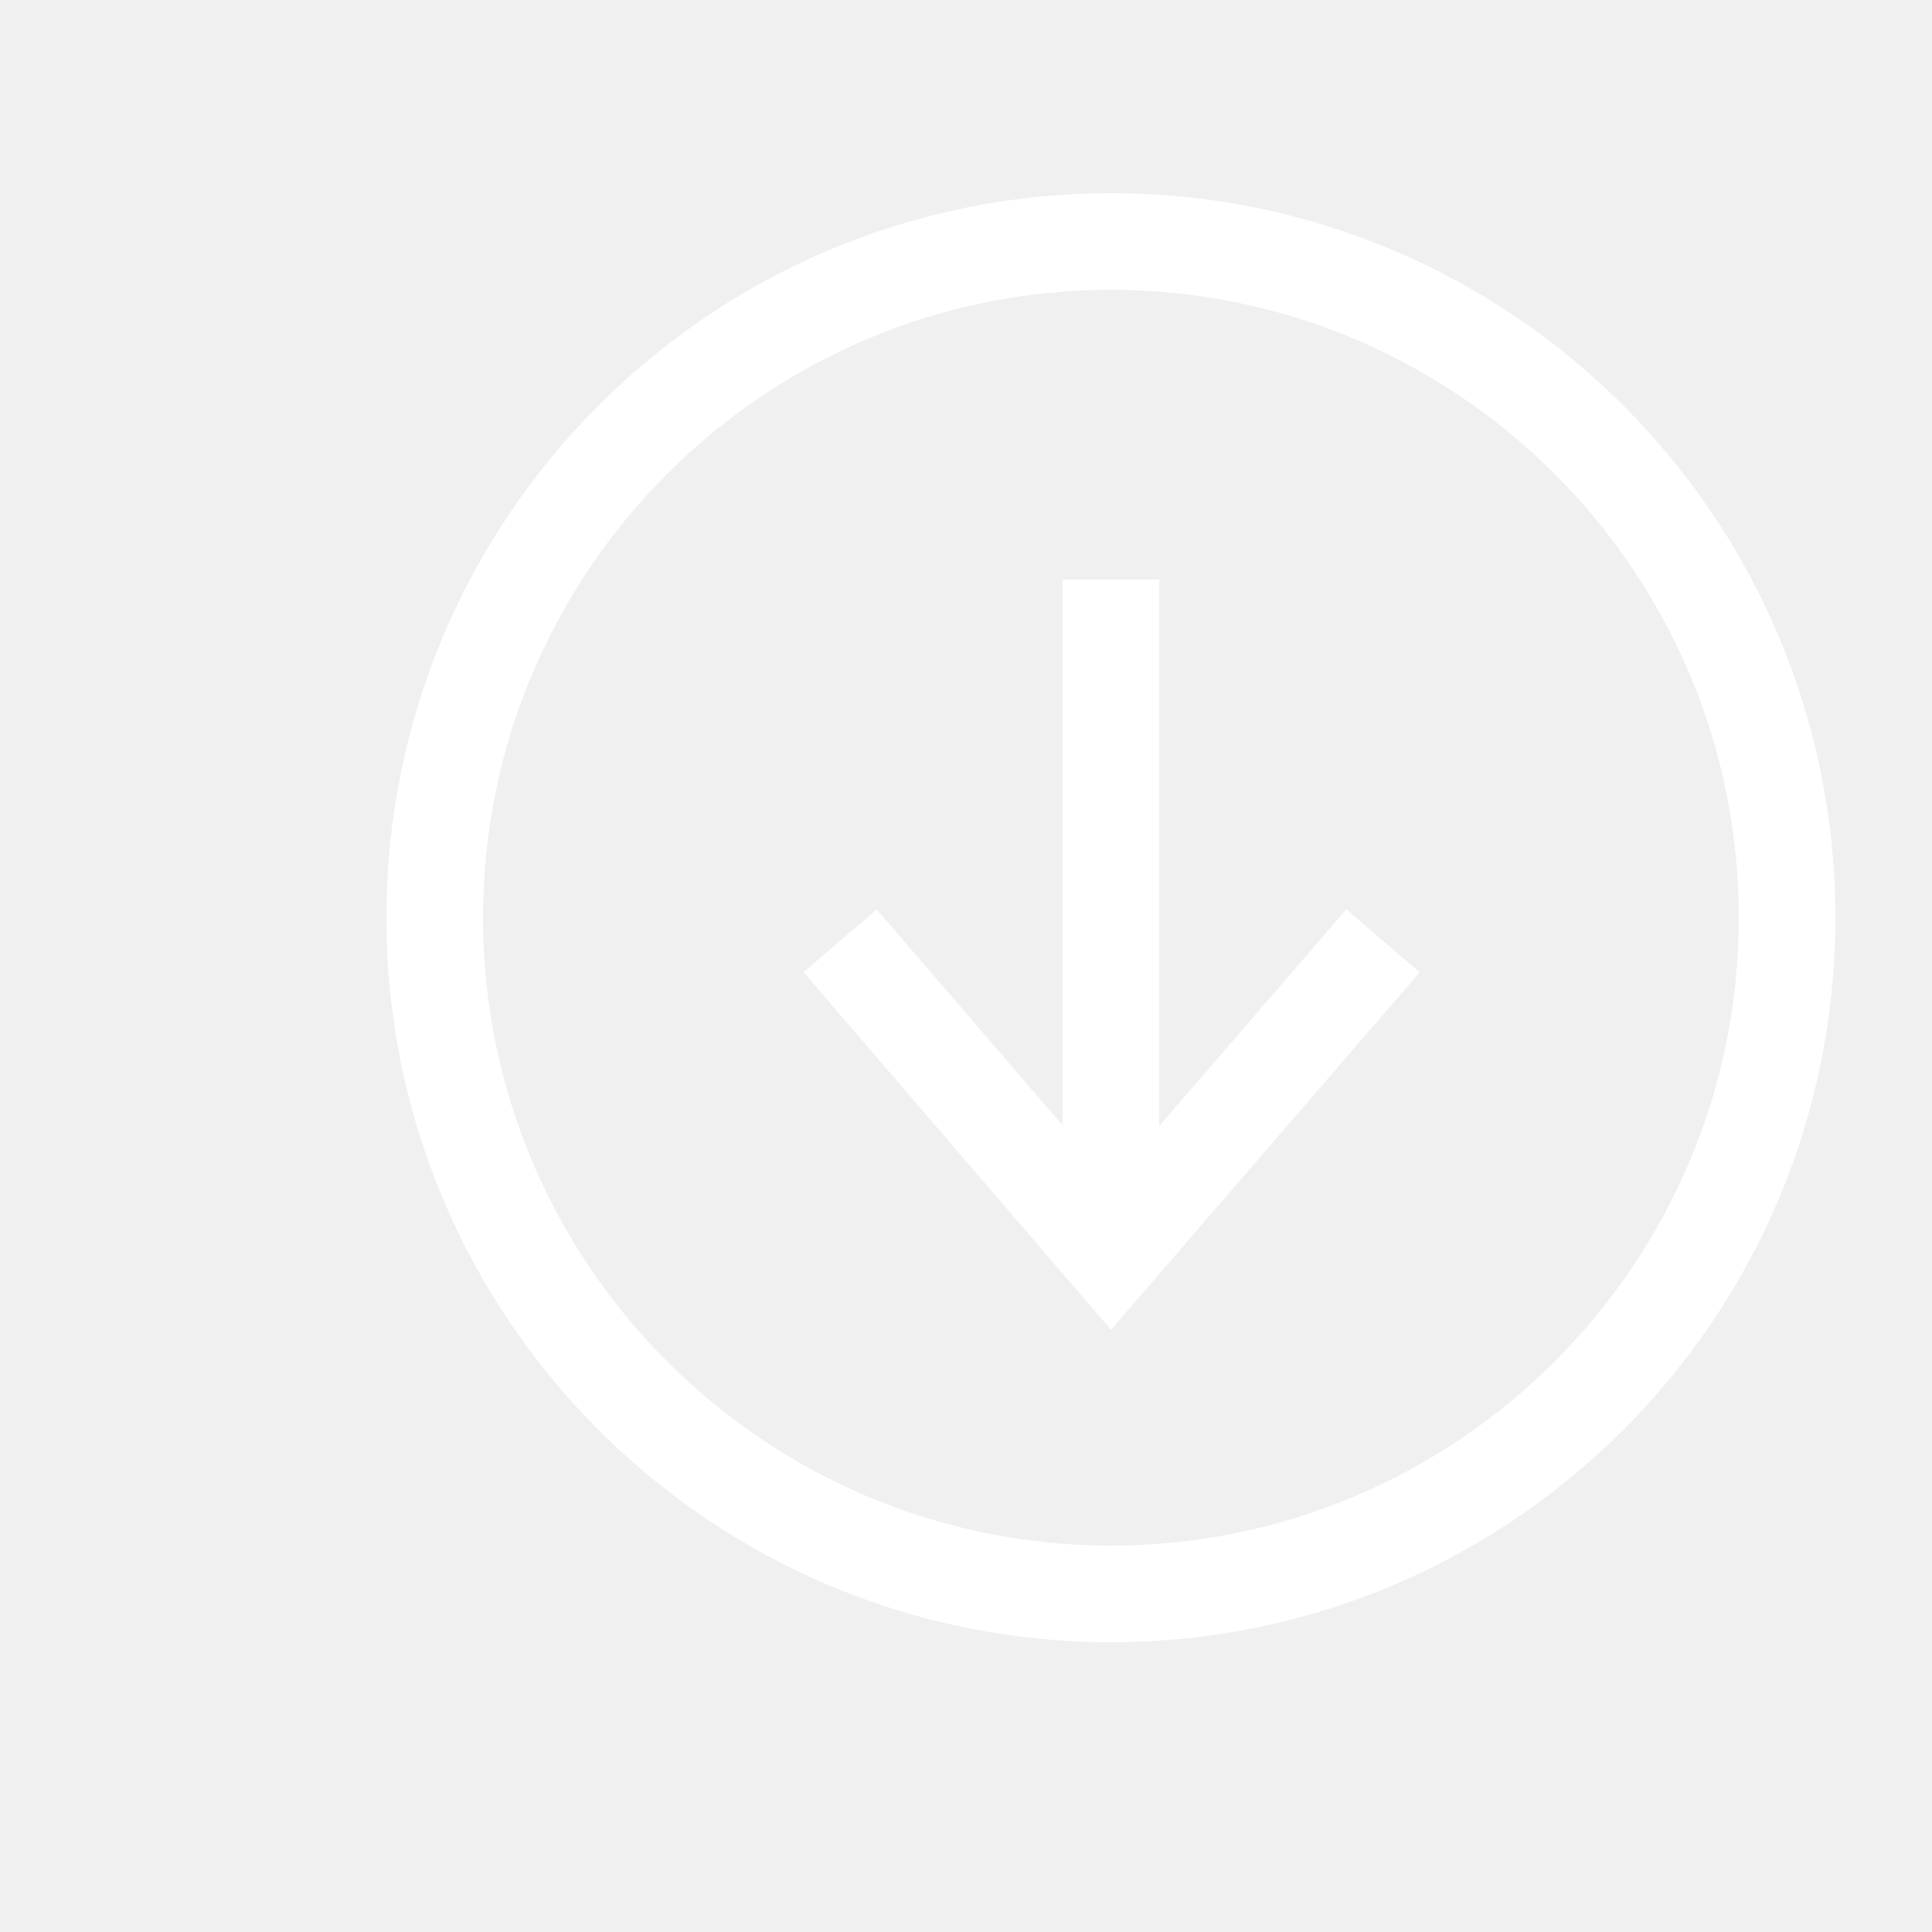
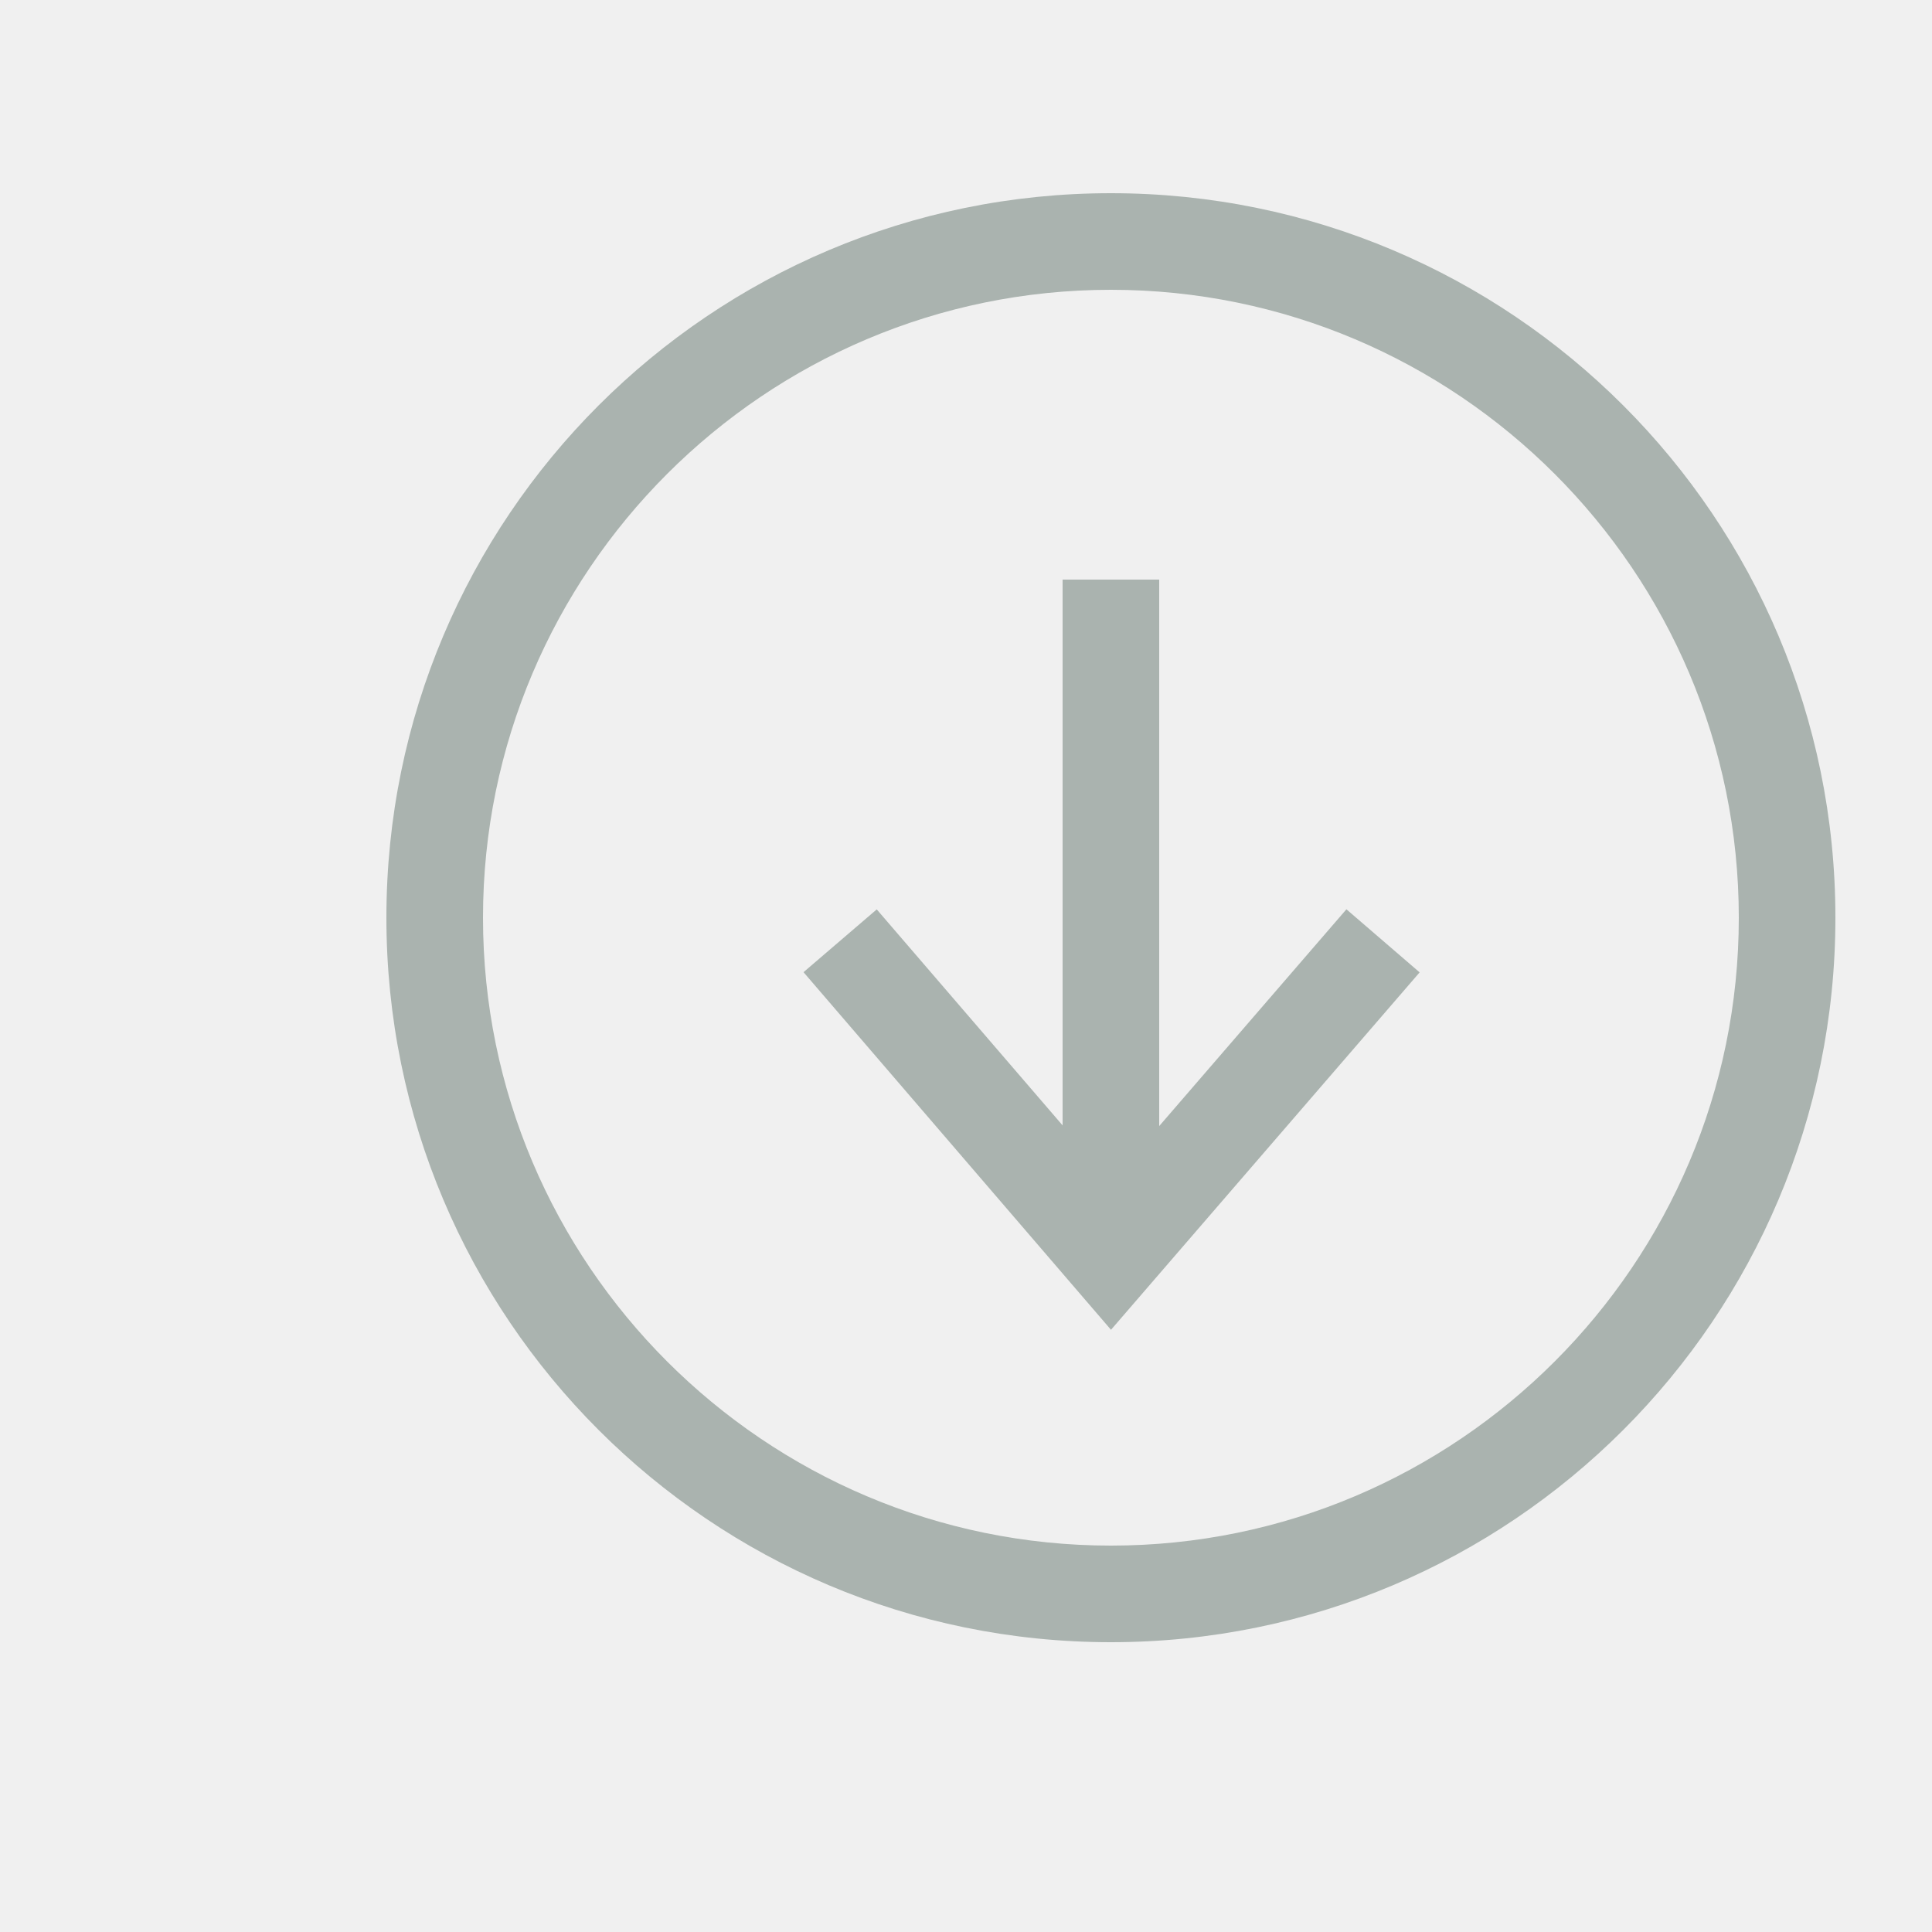
<svg xmlns="http://www.w3.org/2000/svg" viewBox="0 0 20 20">
-   <path d="M12 11.657V6h-1v5.65L9.076 9.414l-.758.65 3.183 3.702 3.195-3.7-.758-.653L12 11.657zM11.5 2C7.358 2 4 5.358 4 9.5c0 4.142 3.358 7.5 7.5 7.5 4.142 0 7.5-3.358 7.5-7.5C19 5.358 15.642 2 11.5 2zm0 14C7.916 16 5 13.084 5 9.5S7.916 3 11.5 3 18 5.916 18 9.5 15.084 16 11.5 16z" fill="#ffffff" fill-rule="evenodd" />
+   <path d="M12 11.657V6h-1v5.65L9.076 9.414l-.758.65 3.183 3.702 3.195-3.7-.758-.653L12 11.657zM11.5 2C7.358 2 4 5.358 4 9.5c0 4.142 3.358 7.5 7.5 7.5 4.142 0 7.5-3.358 7.5-7.5C19 5.358 15.642 2 11.5 2zm0 14C7.916 16 5 13.084 5 9.5S7.916 3 11.5 3 18 5.916 18 9.5 15.084 16 11.5 16z" fill="#aab3af" fill-rule="evenodd" />
</svg>
